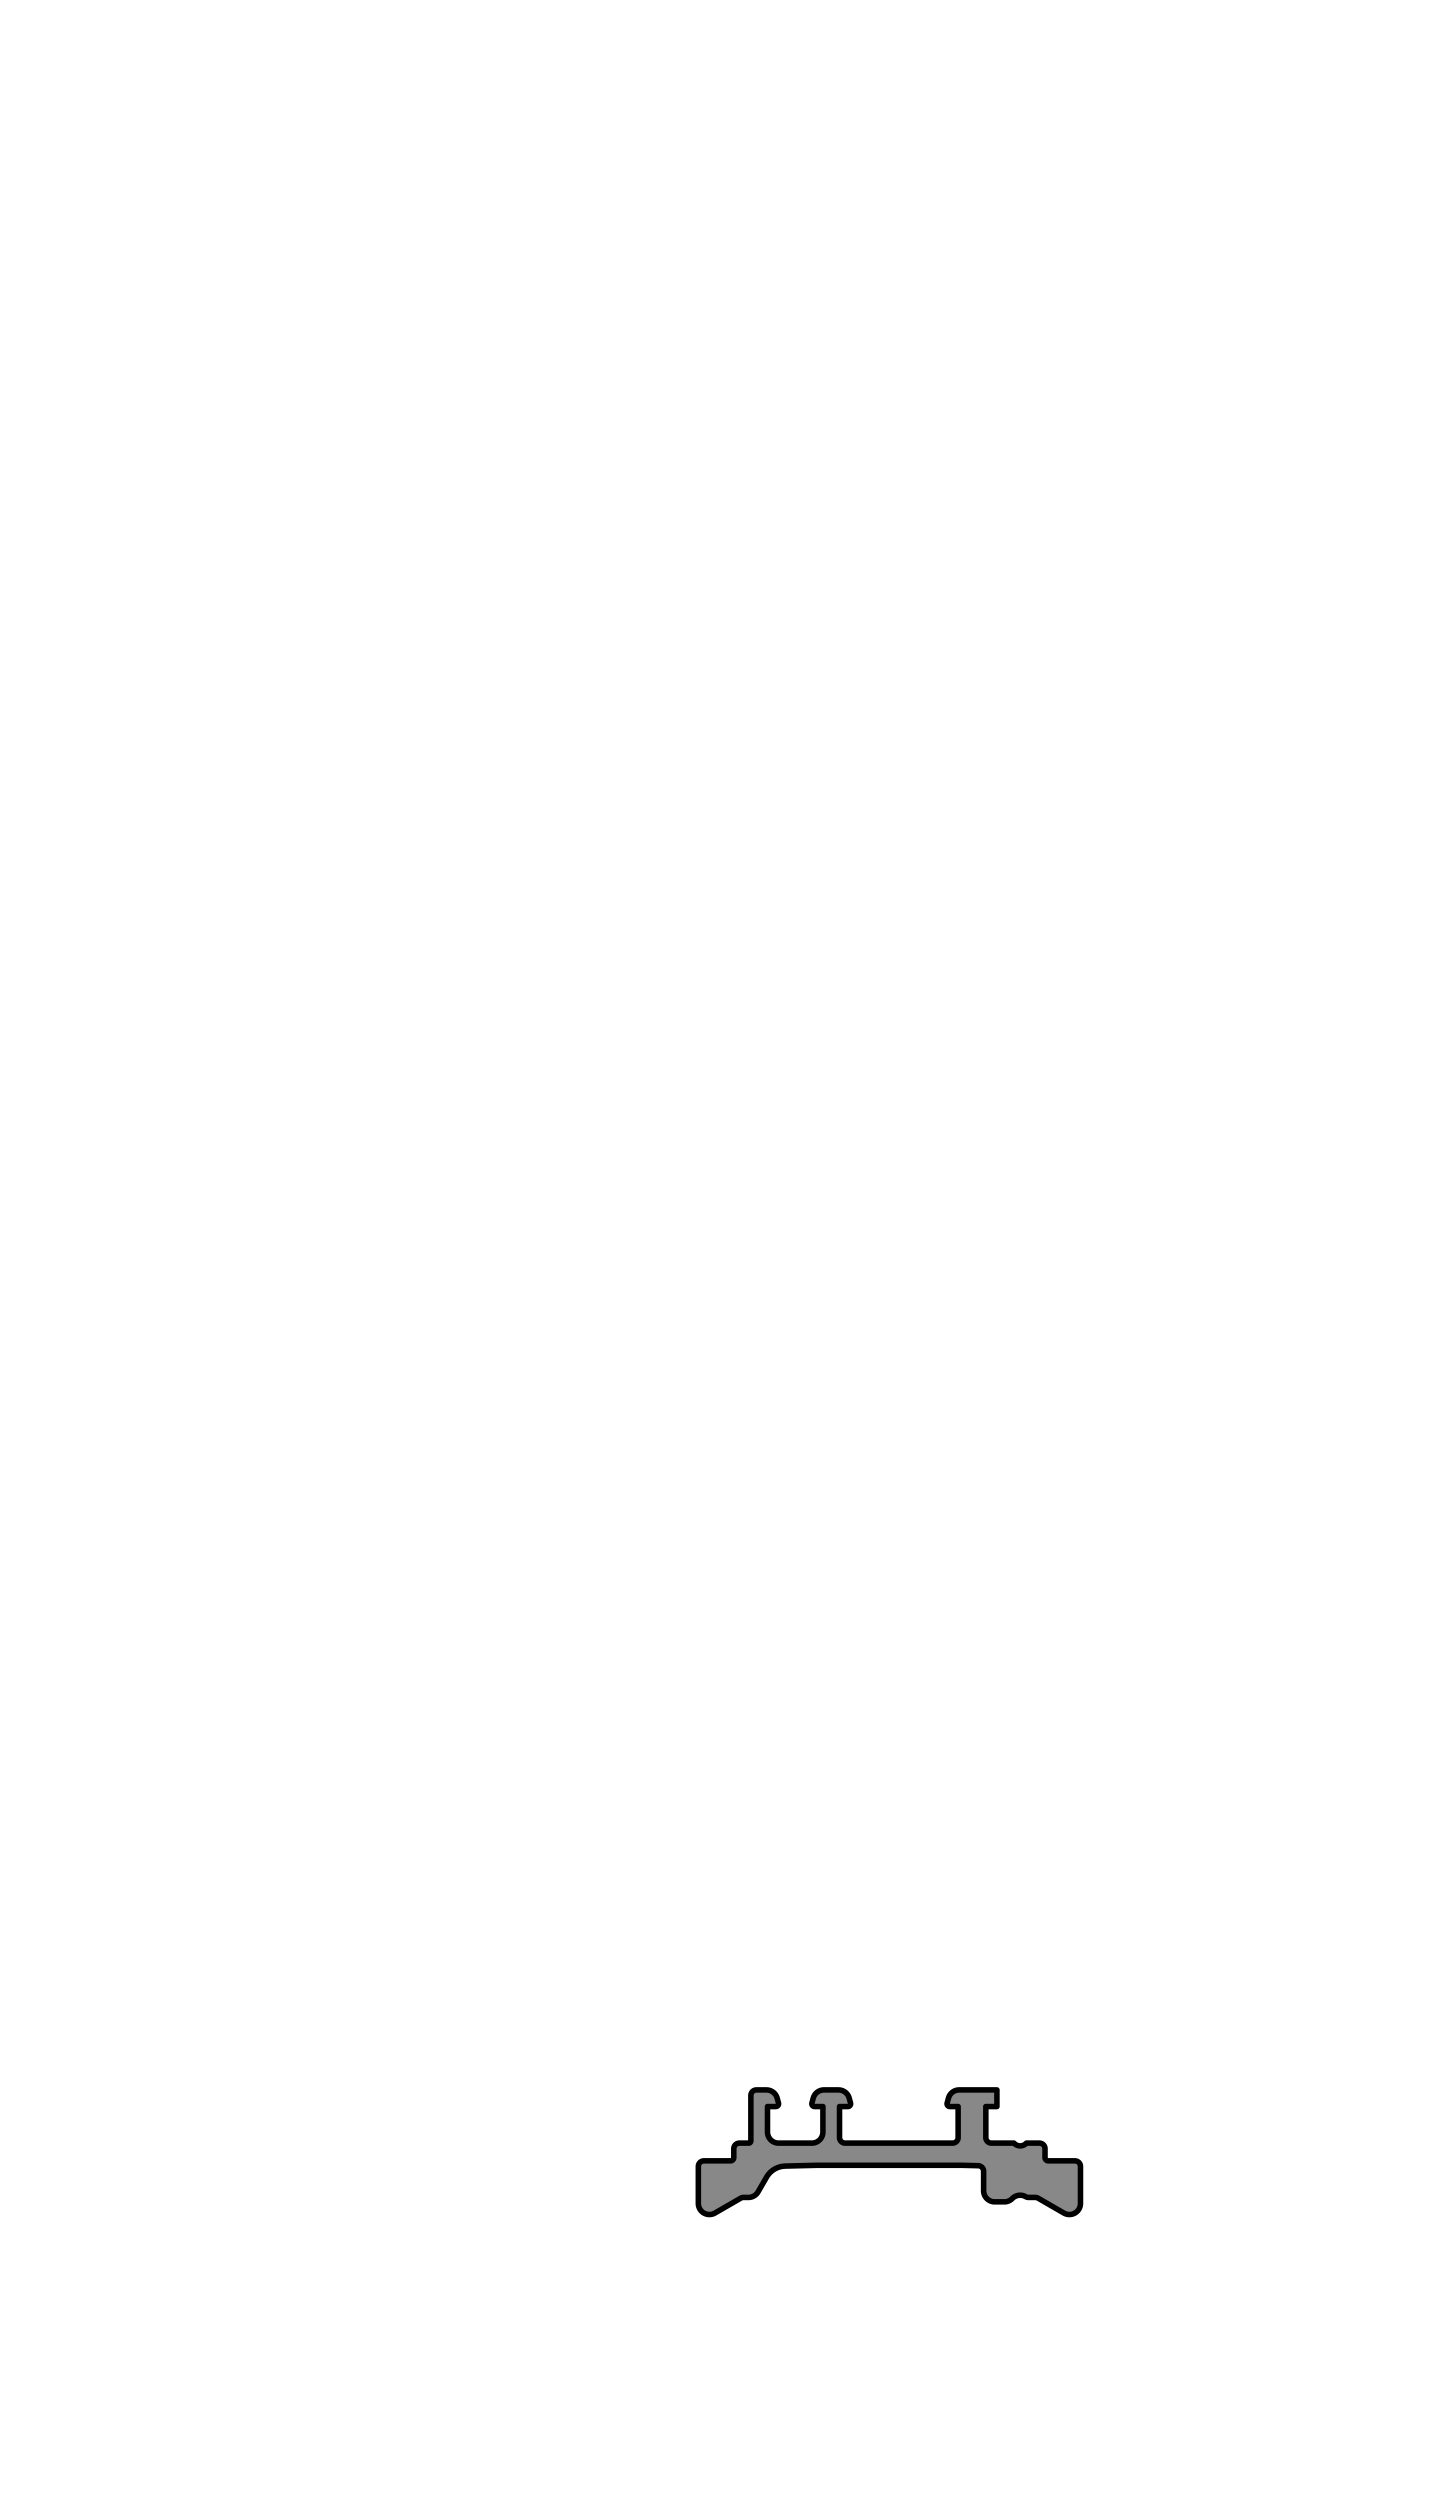
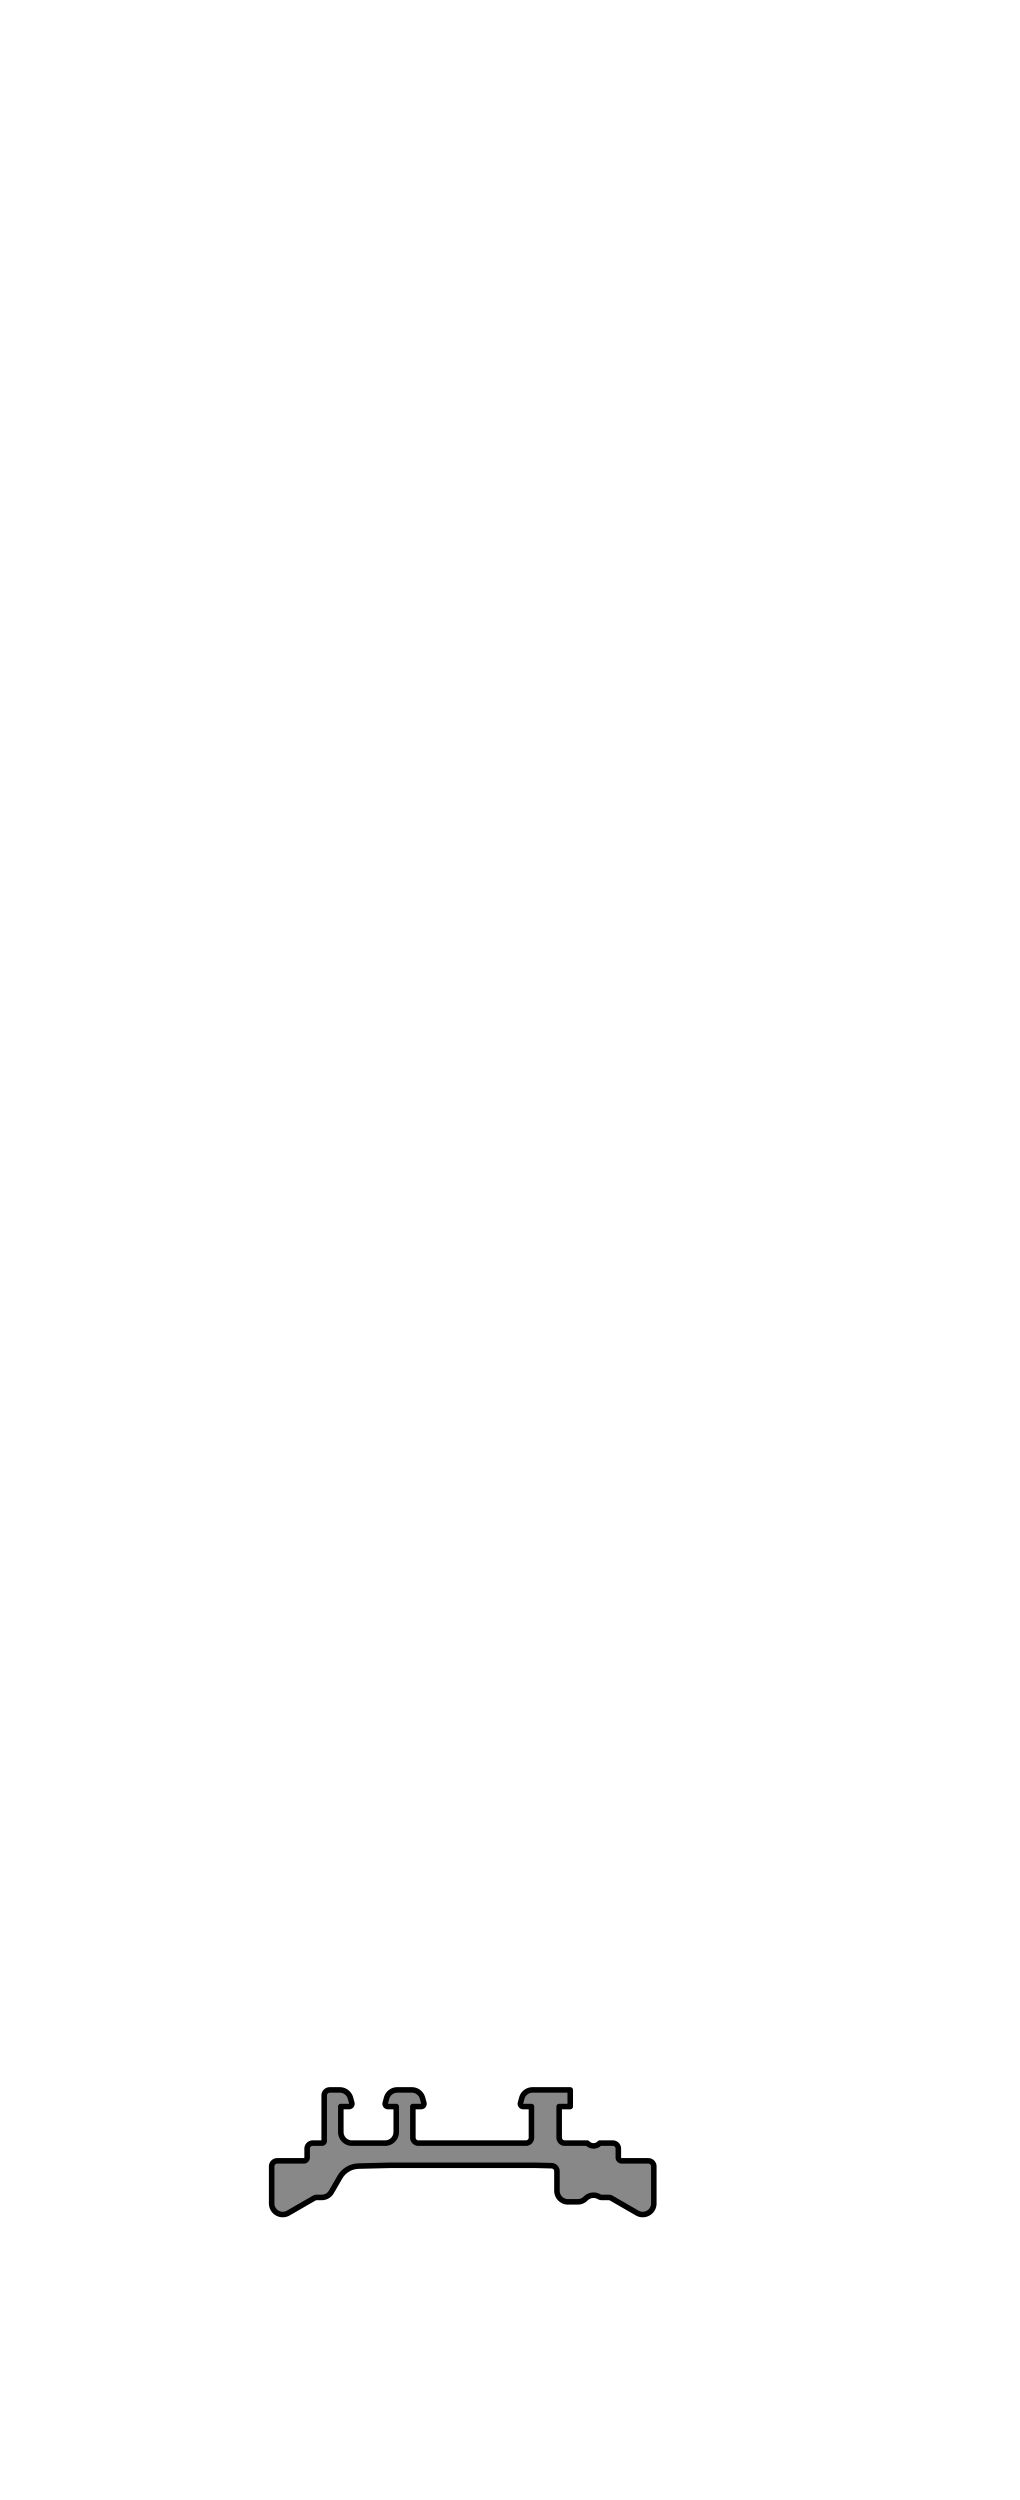
- <svg xmlns="http://www.w3.org/2000/svg" viewBox="9.728 -247.064 130.498 225.566" width="100%" height="100%">
+ <svg xmlns="http://www.w3.org/2000/svg" viewBox="48.225 -247.064 92.001 225.566" width="100%" height="100%">
  <path d="M 83.976 -56.998 L 83.976 -54.698 L 83.973 -54.615 L 83.963 -54.533 L 83.945 -54.453 L 83.922 -54.373 L 83.892 -54.296 L 83.856 -54.222 L 83.813 -54.151 L 83.765 -54.084 L 83.712 -54.021 L 83.653 -53.962 L 83.59 -53.909 L 83.523 -53.861 L 83.452 -53.819 L 83.378 -53.782 L 83.301 -53.752 L 83.222 -53.729 L 83.141 -53.712 L 83.059 -53.702 L 82.976 -53.698 L 79.976 -53.698 L 79.894 -53.702 L 79.811 -53.712 L 79.731 -53.729 L 79.651 -53.752 L 79.574 -53.782 L 79.5 -53.819 L 79.429 -53.861 L 79.362 -53.909 L 79.299 -53.962 L 79.24 -54.021 L 79.187 -54.084 L 79.139 -54.151 L 79.097 -54.222 L 79.06 -54.296 L 79.03 -54.373 L 79.007 -54.453 L 78.99 -54.533 L 78.98 -54.615 L 78.976 -54.698 L 78.976 -56.998 L 79.726 -56.998 L 79.748 -56.999 L 79.769 -57.002 L 79.791 -57.007 L 79.812 -57.013 L 79.832 -57.022 L 79.851 -57.032 L 79.87 -57.043 L 79.887 -57.056 L 79.903 -57.071 L 79.918 -57.087 L 79.931 -57.105 L 79.943 -57.123 L 79.953 -57.142 L 79.961 -57.163 L 79.968 -57.183 L 79.972 -57.205 L 79.975 -57.226 L 79.976 -57.248 L 79.975 -57.27 L 79.972 -57.291 L 79.968 -57.313 L 79.849 -57.757 L 79.822 -57.84 L 79.789 -57.921 L 79.749 -57.998 L 79.702 -58.072 L 79.649 -58.141 L 79.59 -58.205 L 79.525 -58.264 L 79.456 -58.317 L 79.383 -58.364 L 79.305 -58.404 L 79.225 -58.438 L 79.141 -58.464 L 79.056 -58.483 L 78.97 -58.494 L 78.883 -58.498 L 77.976 -58.498 L 77.935 -58.496 L 77.894 -58.491 L 77.853 -58.483 L 77.814 -58.471 L 77.775 -58.456 L 77.738 -58.438 L 77.703 -58.417 L 77.669 -58.393 L 77.637 -58.366 L 77.608 -58.337 L 77.582 -58.305 L 77.558 -58.272 L 77.536 -58.236 L 77.518 -58.199 L 77.503 -58.16 L 77.491 -58.121 L 77.483 -58.08 L 77.478 -58.039 L 77.476 -57.998 L 77.476 -53.898 L 77.475 -53.881 L 77.473 -53.863 L 77.469 -53.846 L 77.464 -53.83 L 77.457 -53.813 L 77.449 -53.798 L 77.44 -53.783 L 77.429 -53.77 L 77.418 -53.757 L 77.405 -53.745 L 77.391 -53.734 L 77.376 -53.725 L 77.361 -53.717 L 77.344 -53.71 L 77.328 -53.705 L 77.311 -53.701 L 77.293 -53.699 L 77.276 -53.698 L 76.436 -53.698 L 76.392 -53.696 L 76.349 -53.69 L 76.307 -53.681 L 76.265 -53.668 L 76.225 -53.651 L 76.186 -53.631 L 76.149 -53.608 L 76.115 -53.581 L 76.082 -53.552 L 76.053 -53.519 L 76.026 -53.485 L 76.003 -53.448 L 75.983 -53.409 L 75.966 -53.369 L 75.953 -53.328 L 75.944 -53.285 L 75.938 -53.242 L 75.936 -53.198 L 75.936 -52.398 L 75.935 -52.373 L 75.932 -52.349 L 75.927 -52.324 L 75.92 -52.301 L 75.911 -52.278 L 75.9 -52.255 L 75.887 -52.234 L 75.873 -52.214 L 75.857 -52.195 L 75.839 -52.177 L 75.82 -52.161 L 75.8 -52.147 L 75.779 -52.134 L 75.757 -52.123 L 75.734 -52.114 L 75.71 -52.107 L 75.686 -52.102 L 75.661 -52.099 L 75.636 -52.098 L 73.236 -52.098 L 73.195 -52.096 L 73.154 -52.091 L 73.113 -52.083 L 73.074 -52.071 L 73.035 -52.056 L 72.998 -52.038 L 72.963 -52.017 L 72.929 -51.993 L 72.897 -51.966 L 72.868 -51.937 L 72.841 -51.905 L 72.817 -51.871 L 72.796 -51.836 L 72.778 -51.799 L 72.763 -51.76 L 72.751 -51.721 L 72.743 -51.68 L 72.738 -51.639 L 72.736 -51.598 L 72.736 -48.255 L 72.74 -48.167 L 72.751 -48.081 L 72.77 -47.996 L 72.796 -47.913 L 72.83 -47.832 L 72.87 -47.755 L 72.917 -47.681 L 72.97 -47.612 L 73.029 -47.547 L 73.093 -47.489 L 73.162 -47.435 L 73.236 -47.389 L 73.314 -47.348 L 73.394 -47.315 L 73.477 -47.289 L 73.562 -47.27 L 73.649 -47.258 L 73.736 -47.255 L 73.823 -47.258 L 73.91 -47.27 L 73.995 -47.289 L 74.078 -47.315 L 74.159 -47.348 L 74.236 -47.389 L 76.561 -48.731 L 76.6 -48.751 L 76.64 -48.768 L 76.682 -48.781 L 76.725 -48.79 L 76.768 -48.796 L 76.811 -48.798 L 77.258 -48.798 L 77.345 -48.802 L 77.431 -48.813 L 77.516 -48.832 L 77.6 -48.858 L 77.68 -48.892 L 77.758 -48.932 L 77.831 -48.979 L 77.9 -49.032 L 77.965 -49.091 L 78.024 -49.155 L 78.077 -49.224 L 78.124 -49.298 L 78.891 -50.627 L 78.982 -50.77 L 79.085 -50.906 L 79.2 -51.032 L 79.324 -51.148 L 79.459 -51.253 L 79.601 -51.346 L 79.751 -51.427 L 79.908 -51.494 L 80.069 -51.548 L 80.235 -51.589 L 80.403 -51.614 L 80.573 -51.626 L 83.464 -51.698 L 83.476 -51.698 L 83.489 -51.698 L 96.476 -51.698 L 97.989 -51.66 L 98.031 -51.658 L 98.074 -51.651 L 98.115 -51.641 L 98.156 -51.627 L 98.195 -51.61 L 98.233 -51.589 L 98.269 -51.566 L 98.303 -51.539 L 98.334 -51.51 L 98.363 -51.478 L 98.388 -51.443 L 98.411 -51.407 L 98.431 -51.369 L 98.447 -51.329 L 98.46 -51.288 L 98.469 -51.246 L 98.474 -51.203 L 98.476 -51.161 L 98.476 -49.398 L 98.48 -49.316 L 98.49 -49.233 L 98.507 -49.153 L 98.53 -49.073 L 98.56 -48.996 L 98.597 -48.922 L 98.639 -48.851 L 98.687 -48.784 L 98.74 -48.721 L 98.799 -48.662 L 98.862 -48.609 L 98.929 -48.561 L 99 -48.519 L 99.074 -48.482 L 99.151 -48.452 L 99.231 -48.429 L 99.311 -48.412 L 99.394 -48.401 L 99.476 -48.398 L 100.348 -48.398 L 100.427 -48.401 L 100.506 -48.411 L 100.584 -48.426 L 100.661 -48.448 L 100.735 -48.476 L 100.807 -48.51 L 100.876 -48.549 L 100.942 -48.594 L 101.004 -48.644 L 101.062 -48.698 L 101.122 -48.754 L 101.186 -48.806 L 101.255 -48.851 L 101.327 -48.891 L 101.402 -48.925 L 101.479 -48.953 L 101.559 -48.974 L 101.64 -48.989 L 101.722 -48.997 L 101.804 -48.998 L 101.886 -48.992 L 101.968 -48.98 L 102.048 -48.96 L 102.126 -48.935 L 102.202 -48.903 L 102.275 -48.865 L 102.314 -48.845 L 102.354 -48.828 L 102.395 -48.815 L 102.438 -48.806 L 102.481 -48.8 L 102.524 -48.798 L 103.141 -48.798 L 103.178 -48.797 L 103.215 -48.792 L 103.252 -48.785 L 103.288 -48.776 L 103.323 -48.764 L 103.358 -48.748 L 103.391 -48.731 L 105.716 -47.389 L 105.79 -47.35 L 105.868 -47.317 L 105.947 -47.291 L 106.029 -47.272 L 106.112 -47.26 L 106.195 -47.255 L 106.279 -47.257 L 106.362 -47.265 L 106.444 -47.281 L 106.525 -47.303 L 106.604 -47.333 L 106.679 -47.368 L 106.752 -47.41 L 106.821 -47.458 L 106.885 -47.511 L 106.945 -47.57 L 107 -47.633 L 107.049 -47.701 L 107.092 -47.773 L 107.13 -47.848 L 107.16 -47.926 L 107.185 -48.006 L 107.202 -48.088 L 107.213 -48.171 L 107.216 -48.255 L 107.216 -51.598 L 107.214 -51.639 L 107.209 -51.68 L 107.201 -51.721 L 107.189 -51.76 L 107.174 -51.799 L 107.156 -51.836 L 107.135 -51.871 L 107.111 -51.905 L 107.084 -51.937 L 107.055 -51.966 L 107.023 -51.993 L 106.99 -52.017 L 106.954 -52.038 L 106.917 -52.056 L 106.878 -52.071 L 106.839 -52.083 L 106.798 -52.091 L 106.757 -52.096 L 106.716 -52.098 L 104.316 -52.098 L 104.291 -52.099 L 104.267 -52.102 L 104.242 -52.107 L 104.219 -52.114 L 104.196 -52.123 L 104.173 -52.134 L 104.152 -52.147 L 104.132 -52.161 L 104.113 -52.177 L 104.095 -52.195 L 104.079 -52.214 L 104.065 -52.234 L 104.052 -52.255 L 104.041 -52.278 L 104.032 -52.301 L 104.025 -52.324 L 104.02 -52.349 L 104.017 -52.373 L 104.016 -52.398 L 104.016 -53.198 L 104.014 -53.242 L 104.008 -53.285 L 103.999 -53.328 L 103.986 -53.369 L 103.969 -53.409 L 103.949 -53.448 L 103.926 -53.485 L 103.899 -53.519 L 103.87 -53.552 L 103.838 -53.581 L 103.803 -53.608 L 103.766 -53.631 L 103.727 -53.651 L 103.687 -53.668 L 103.645 -53.681 L 103.603 -53.69 L 103.56 -53.696 L 103.516 -53.698 L 102.335 -53.698 L 102.291 -53.653 L 102.243 -53.611 L 102.193 -53.574 L 102.139 -53.541 L 102.082 -53.513 L 102.024 -53.49 L 101.963 -53.472 L 101.902 -53.459 L 101.839 -53.451 L 101.776 -53.448 L 101.713 -53.451 L 101.65 -53.459 L 101.589 -53.472 L 101.528 -53.49 L 101.47 -53.513 L 101.413 -53.541 L 101.36 -53.574 L 101.309 -53.611 L 101.261 -53.653 L 101.217 -53.698 L 99.176 -53.698 L 99.135 -53.7 L 99.094 -53.705 L 99.053 -53.713 L 99.014 -53.725 L 98.975 -53.74 L 98.938 -53.758 L 98.903 -53.779 L 98.869 -53.803 L 98.837 -53.83 L 98.808 -53.859 L 98.781 -53.891 L 98.757 -53.925 L 98.736 -53.96 L 98.718 -53.997 L 98.703 -54.036 L 98.691 -54.075 L 98.683 -54.116 L 98.678 -54.157 L 98.676 -54.198 L 98.676 -56.998 L 99.676 -56.998 L 99.676 -58.498 L 96.269 -58.498 L 96.188 -58.495 L 96.107 -58.485 L 96.027 -58.468 L 95.948 -58.445 L 95.872 -58.416 L 95.798 -58.38 L 95.728 -58.339 L 95.661 -58.291 L 95.598 -58.239 L 95.54 -58.182 L 95.486 -58.12 L 95.438 -58.054 L 95.395 -57.984 L 95.359 -57.911 L 95.328 -57.835 L 95.304 -57.757 L 95.185 -57.313 L 95.18 -57.291 L 95.177 -57.27 L 95.176 -57.248 L 95.177 -57.226 L 95.18 -57.205 L 95.185 -57.183 L 95.191 -57.163 L 95.2 -57.142 L 95.21 -57.123 L 95.221 -57.105 L 95.235 -57.087 L 95.249 -57.071 L 95.265 -57.056 L 95.283 -57.043 L 95.301 -57.032 L 95.32 -57.022 L 95.341 -57.013 L 95.361 -57.007 L 95.383 -57.002 L 95.404 -56.999 L 95.426 -56.998 L 96.176 -56.998 L 96.176 -54.198 L 96.174 -54.157 L 96.169 -54.116 L 96.161 -54.075 L 96.149 -54.036 L 96.134 -53.997 L 96.116 -53.96 L 96.095 -53.925 L 96.071 -53.891 L 96.044 -53.859 L 96.015 -53.83 L 95.983 -53.803 L 95.95 -53.779 L 95.914 -53.758 L 95.877 -53.74 L 95.838 -53.725 L 95.799 -53.713 L 95.758 -53.705 L 95.717 -53.7 L 95.676 -53.698 L 85.976 -53.698 L 85.935 -53.7 L 85.894 -53.705 L 85.853 -53.713 L 85.814 -53.725 L 85.775 -53.74 L 85.738 -53.758 L 85.703 -53.779 L 85.669 -53.803 L 85.637 -53.83 L 85.608 -53.859 L 85.582 -53.891 L 85.558 -53.925 L 85.536 -53.96 L 85.518 -53.997 L 85.503 -54.036 L 85.491 -54.075 L 85.483 -54.116 L 85.478 -54.157 L 85.476 -54.198 L 85.476 -56.998 L 86.226 -56.998 L 86.248 -56.999 L 86.269 -57.002 L 86.291 -57.007 L 86.312 -57.013 L 86.332 -57.022 L 86.351 -57.032 L 86.37 -57.043 L 86.387 -57.056 L 86.403 -57.071 L 86.418 -57.087 L 86.431 -57.105 L 86.443 -57.123 L 86.453 -57.142 L 86.461 -57.163 L 86.468 -57.183 L 86.472 -57.205 L 86.475 -57.226 L 86.476 -57.248 L 86.475 -57.27 L 86.472 -57.291 L 86.468 -57.313 L 86.349 -57.757 L 86.324 -57.835 L 86.293 -57.911 L 86.257 -57.984 L 86.214 -58.054 L 86.166 -58.12 L 86.112 -58.182 L 86.054 -58.239 L 85.991 -58.291 L 85.924 -58.339 L 85.854 -58.38 L 85.78 -58.416 L 85.704 -58.445 L 85.626 -58.468 L 85.546 -58.485 L 85.464 -58.495 L 85.383 -58.498 L 84.07 -58.498 L 83.988 -58.495 L 83.907 -58.485 L 83.827 -58.468 L 83.748 -58.445 L 83.672 -58.416 L 83.598 -58.38 L 83.528 -58.339 L 83.461 -58.291 L 83.398 -58.239 L 83.34 -58.182 L 83.286 -58.12 L 83.238 -58.054 L 83.195 -57.984 L 83.159 -57.911 L 83.128 -57.835 L 83.104 -57.757 L 82.985 -57.313 L 82.98 -57.292 L 82.977 -57.272 L 82.976 -57.251 L 82.977 -57.23 L 82.979 -57.209 L 82.983 -57.189 L 82.989 -57.169 L 82.996 -57.15 L 83.005 -57.131 L 83.016 -57.113 L 83.028 -57.096 L 83.041 -57.08 L 83.056 -57.065 L 83.072 -57.051 L 83.088 -57.039 L 83.106 -57.029 L 83.125 -57.019 L 83.144 -57.012 L 83.164 -57.006 L 83.185 -57.002 L 83.205 -56.999 L 83.226 -56.998 Z" fill="#888888" stroke="#000000" stroke-width="0.5" fill-rule="evenodd" stroke-linejoin="round" />
</svg>
